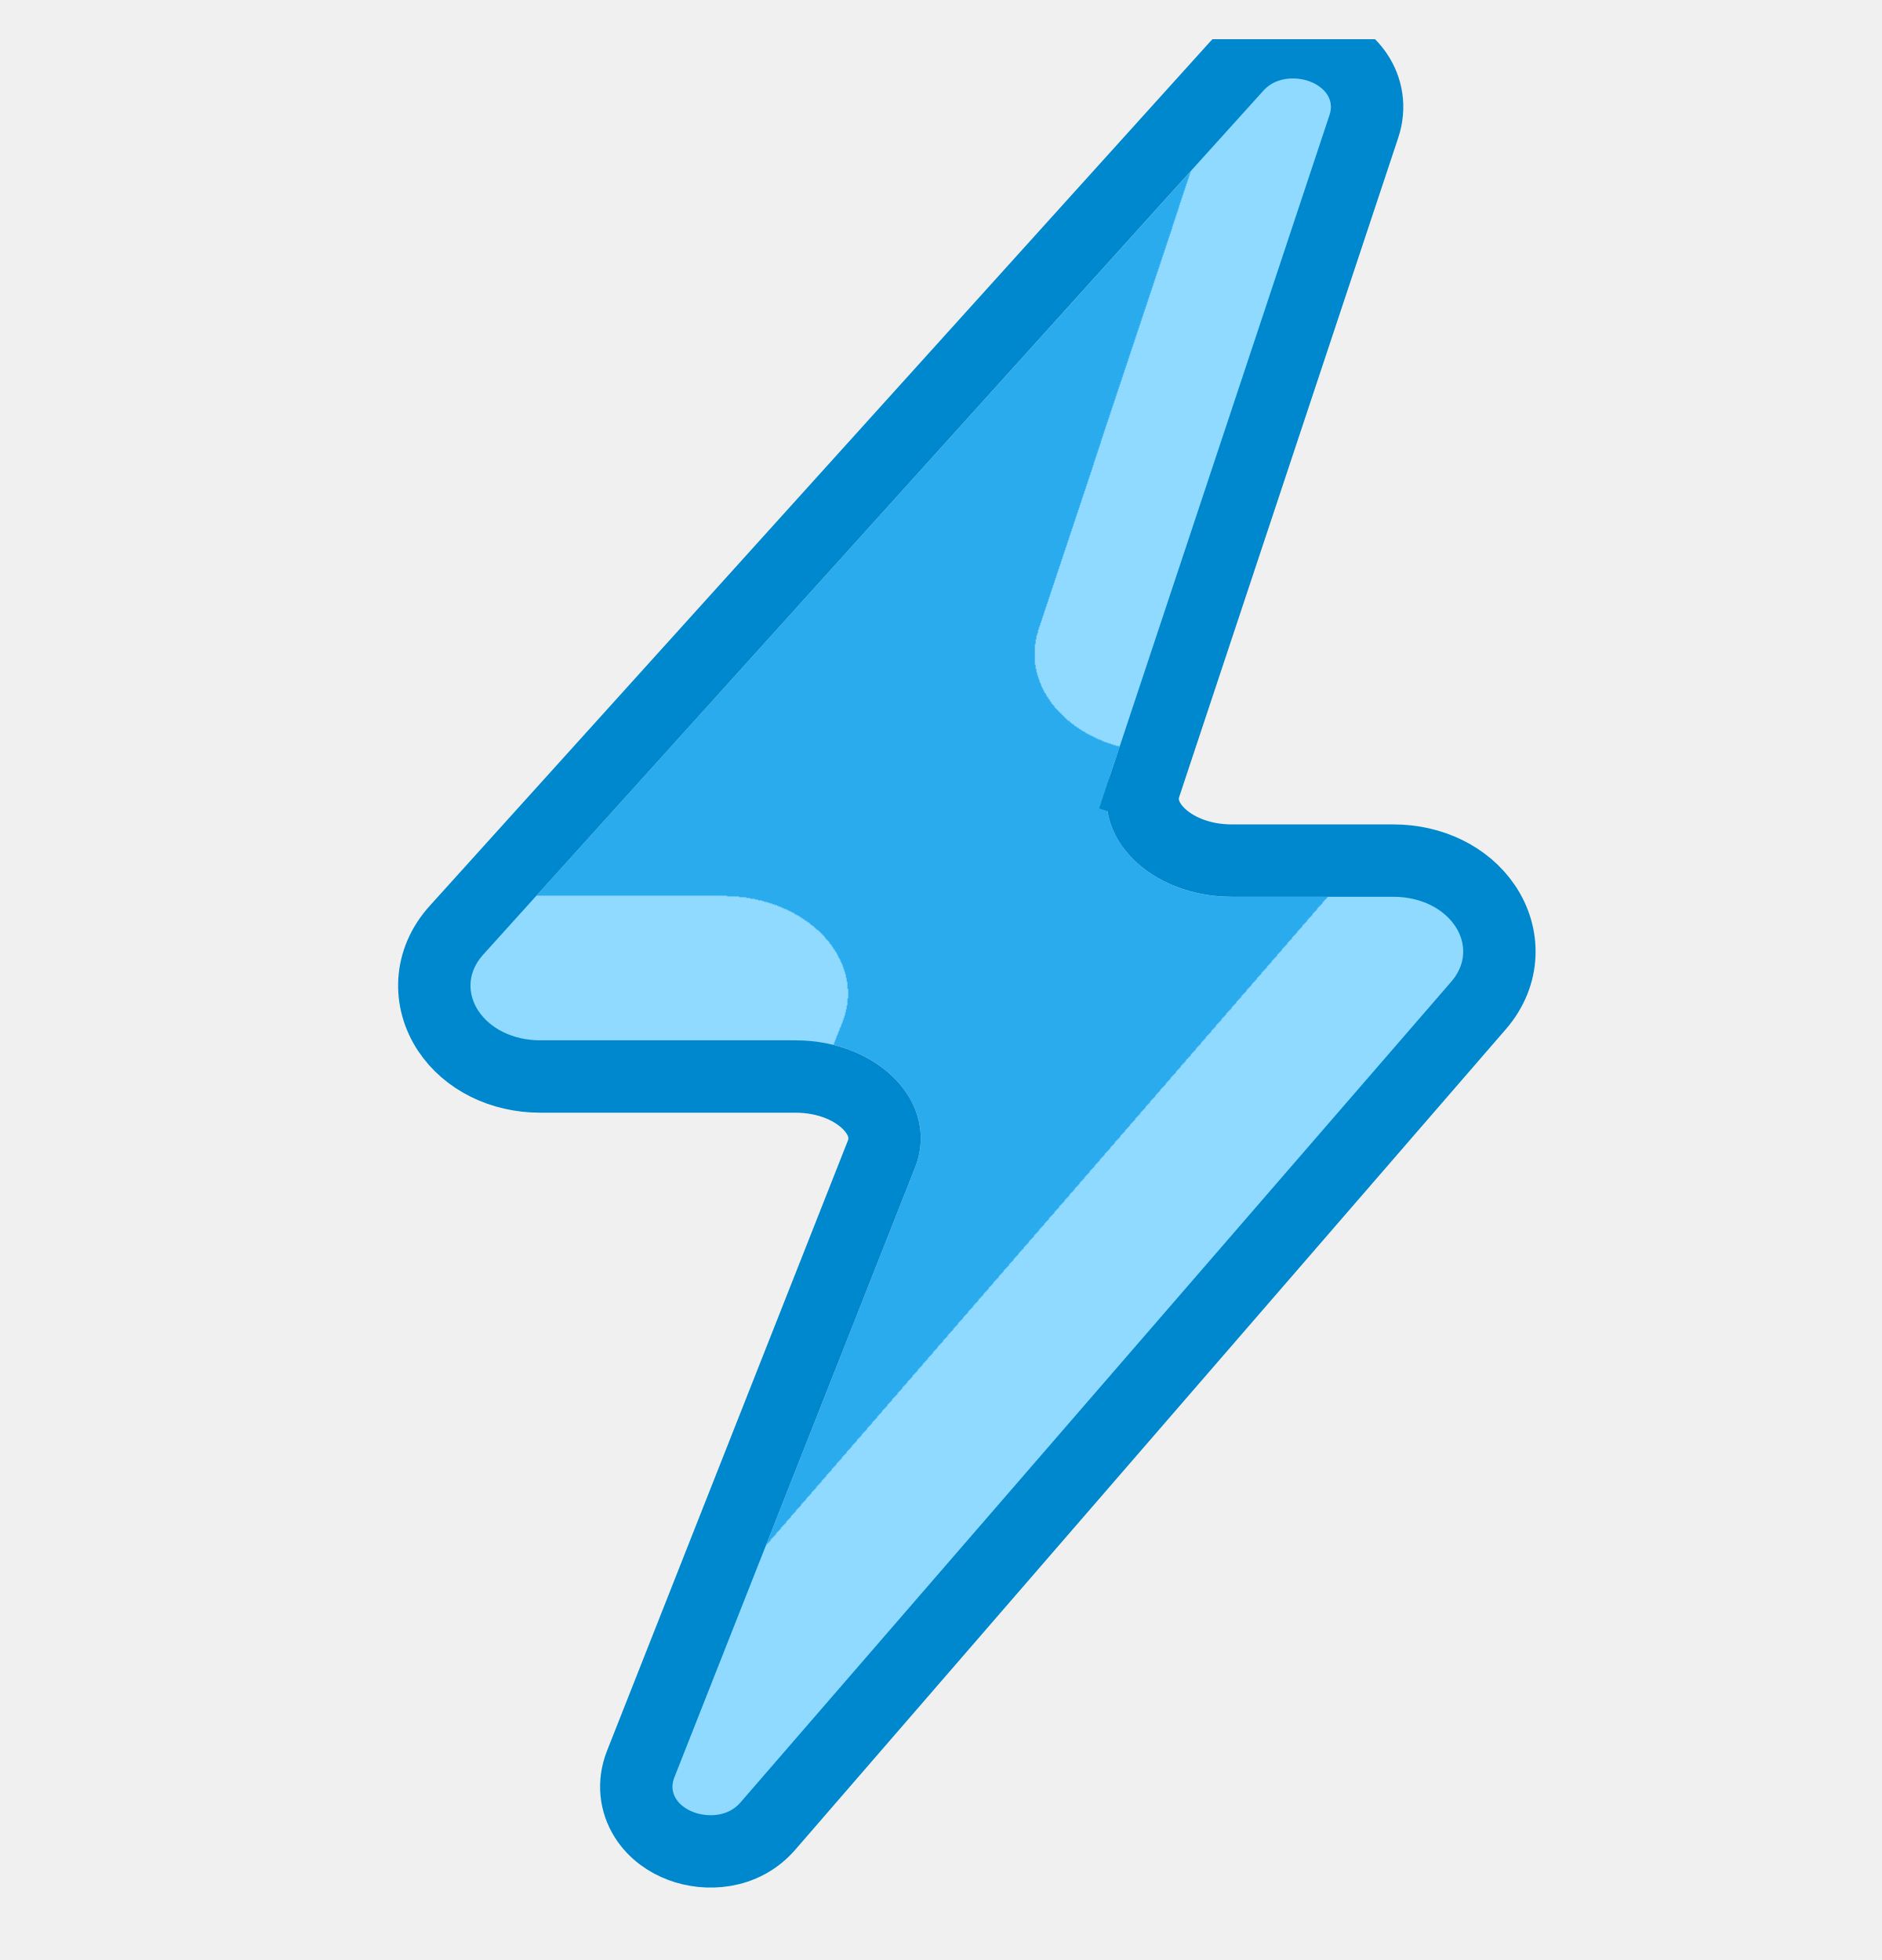
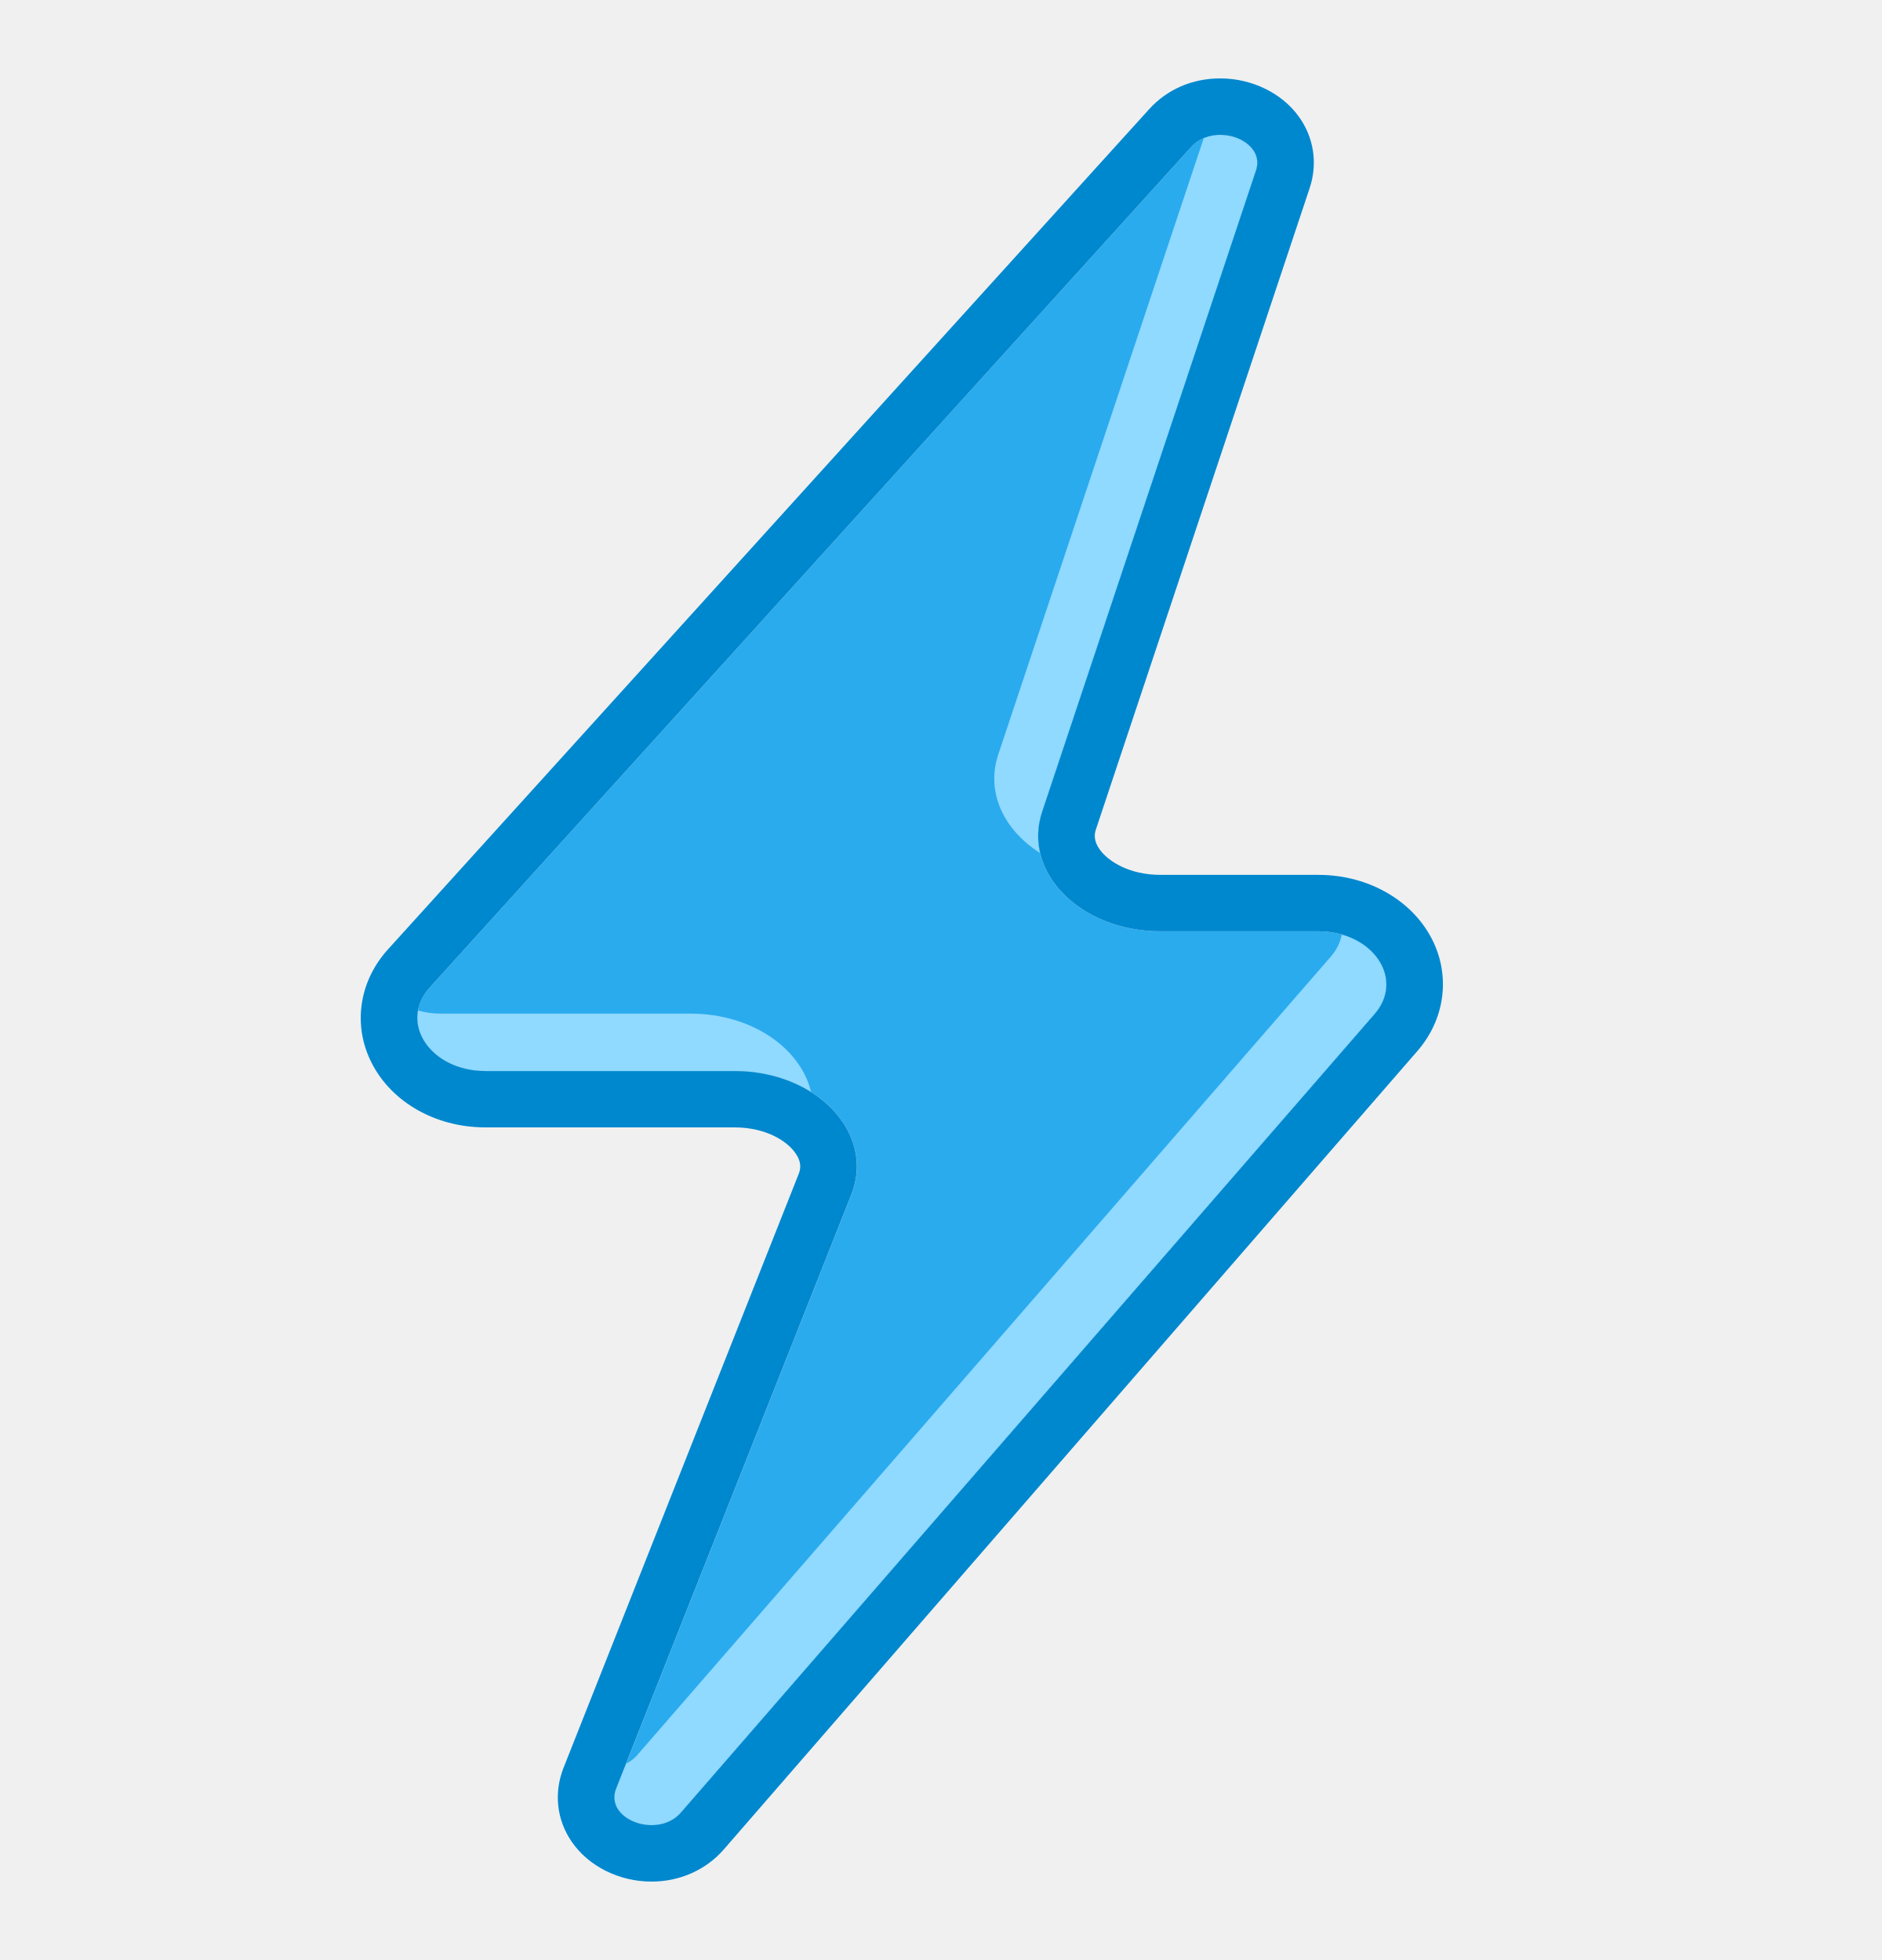
<svg xmlns="http://www.w3.org/2000/svg" id="svg-rating-2" viewBox="0 0 24 25" fill="none">
-   <g clip-path="url(#clip0_127_155)">
-     <g filter="url(#filter0_i_127_155)">
-       <path d="M16.11 1.159C16.414 0.822 17.088 1.067 16.955 1.466L14.162 9.873C13.899 10.665 14.663 11.439 15.709 11.439H17.77C18.482 11.439 18.904 12.062 18.505 12.524L9.444 22.989C9.138 23.342 8.438 23.079 8.599 22.672L11.67 14.89C11.988 14.085 11.219 13.269 10.142 13.269H6.89C6.169 13.269 5.749 12.633 6.164 12.173L16.11 1.159Z" fill="#2AABEE" />
-     </g>
-     <path d="M17.393 1.611L17.393 1.611C17.473 1.371 17.431 1.133 17.306 0.946C17.19 0.772 17.018 0.662 16.854 0.603C16.54 0.488 16.079 0.505 15.767 0.849L5.822 11.864C5.466 12.258 5.462 12.765 5.716 13.149C5.957 13.512 6.397 13.731 6.89 13.731H10.142C10.568 13.731 10.902 13.892 11.093 14.094C11.277 14.29 11.324 14.51 11.241 14.72L8.17 22.502C8.075 22.743 8.105 22.989 8.229 23.187C8.343 23.37 8.518 23.485 8.684 23.547C9.002 23.667 9.478 23.654 9.793 23.291L18.854 12.826L18.854 12.826C19.198 12.429 19.192 11.926 18.936 11.549C18.694 11.192 18.257 10.977 17.77 10.977H15.709C15.297 10.977 14.966 10.824 14.773 10.629C14.585 10.438 14.532 10.223 14.6 10.018L14.162 9.873L14.6 10.018L17.393 1.611Z" stroke="#0088CF" stroke-width="0.923" />
-   </g>
-   <defs>
-     <filter id="filter0_i_127_155" x="5.077" y="0.078" width="14.505" height="23.997" filterUnits="userSpaceOnUse" color-interpolation-filters="sRGB">
-       <feFlood flood-opacity="0" result="BackgroundImageFix" />
-       <feBlend mode="normal" in="SourceGraphic" in2="BackgroundImageFix" result="shape" />
-       <feColorMatrix in="SourceAlpha" type="matrix" values="0 0 0 0 0 0 0 0 0 0 0 0 0 0 0 0 0 0 127 0" result="hardAlpha" />
-       <feOffset dx="-0.923" dy="-1.846" />
-       <feComposite in2="hardAlpha" operator="arithmetic" k2="-1" k3="1" />
-       <feColorMatrix type="matrix" values="0 0 0 0 0.563 0 0 0 0 0.851 0 0 0 0 1 0 0 0 1 0" />
-       <feBlend mode="normal" in2="shape" result="effect1_innerShadow_127_155" />
-     </filter>
-     <clipPath id="clip0_127_155">
-       <rect width="24" height="24" fill="white" transform="translate(0 0.5)" />
-     </clipPath>
-   </defs>
+   <path d="M15.191 1.874C15.488 1.546 16.146 1.785 16.016 2.173L13.29 10.354C13.033 11.126 13.778 11.879 14.8 11.879H16.811C17.507 11.879 17.919 12.486 17.529 12.935L8.683 23.12C8.385 23.463 7.702 23.207 7.859 22.811L10.857 15.238C11.167 14.454 10.416 13.661 9.366 13.661H6.19C5.487 13.661 5.076 13.042 5.482 12.594L15.191 1.874Z" fill="#2AABEE" />
+   <path d="M12.73 9.624C12.568 10.112 12.807 10.592 13.263 10.88C13.224 10.712 13.229 10.534 13.289 10.355L16.016 2.173C16.125 1.845 15.673 1.624 15.351 1.761L12.73 9.624Z" fill="#90D9FF" />
+   <path d="M10.343 13.929C10.213 13.376 9.594 12.929 8.806 12.929H5.631C5.523 12.929 5.422 12.915 5.33 12.889C5.26 13.272 5.633 13.661 6.189 13.661H9.365C9.741 13.661 10.079 13.763 10.343 13.929Z" fill="#90D9FF" />
+   <path d="M17.111 11.92C17.093 12.017 17.048 12.114 16.969 12.204L8.124 22.389C8.083 22.436 8.034 22.471 7.982 22.497L7.858 22.811C7.701 23.207 8.384 23.463 8.682 23.12L17.528 12.935C17.858 12.556 17.614 12.063 17.111 11.92H17.111Z" fill="#90D9FF" />
+   <path d="M15.561 1.72C15.835 1.72 16.103 1.913 16.017 2.173L13.29 10.354C13.033 11.126 13.779 11.879 14.8 11.879H16.812C17.507 11.879 17.919 12.486 17.529 12.935L8.683 23.12C8.586 23.232 8.447 23.28 8.309 23.28C8.027 23.28 7.753 23.077 7.858 22.811L10.856 15.238C11.166 14.454 10.416 13.661 9.365 13.661H6.19C5.487 13.661 5.076 13.042 5.482 12.594L15.191 1.874C15.289 1.766 15.426 1.72 15.561 1.72ZM15.561 1C15.206 1 14.884 1.139 14.655 1.392L4.946 12.111C4.593 12.501 4.503 13.032 4.71 13.496C4.949 14.033 5.53 14.38 6.19 14.38H9.365C9.775 14.38 10.043 14.559 10.147 14.713C10.226 14.828 10.209 14.913 10.185 14.974L7.187 22.547C7.061 22.866 7.098 23.209 7.289 23.489C7.504 23.804 7.895 24 8.309 24C8.668 24 9.003 23.851 9.229 23.591L18.075 13.406C18.415 13.015 18.495 12.488 18.286 12.03C18.043 11.501 17.465 11.159 16.812 11.159H14.8C14.4 11.159 14.133 10.986 14.025 10.837C13.942 10.722 13.957 10.636 13.975 10.581L16.701 2.4C16.806 2.086 16.755 1.752 16.562 1.486C16.346 1.186 15.962 1 15.561 1Z" fill="#0088CF" />
</svg>
